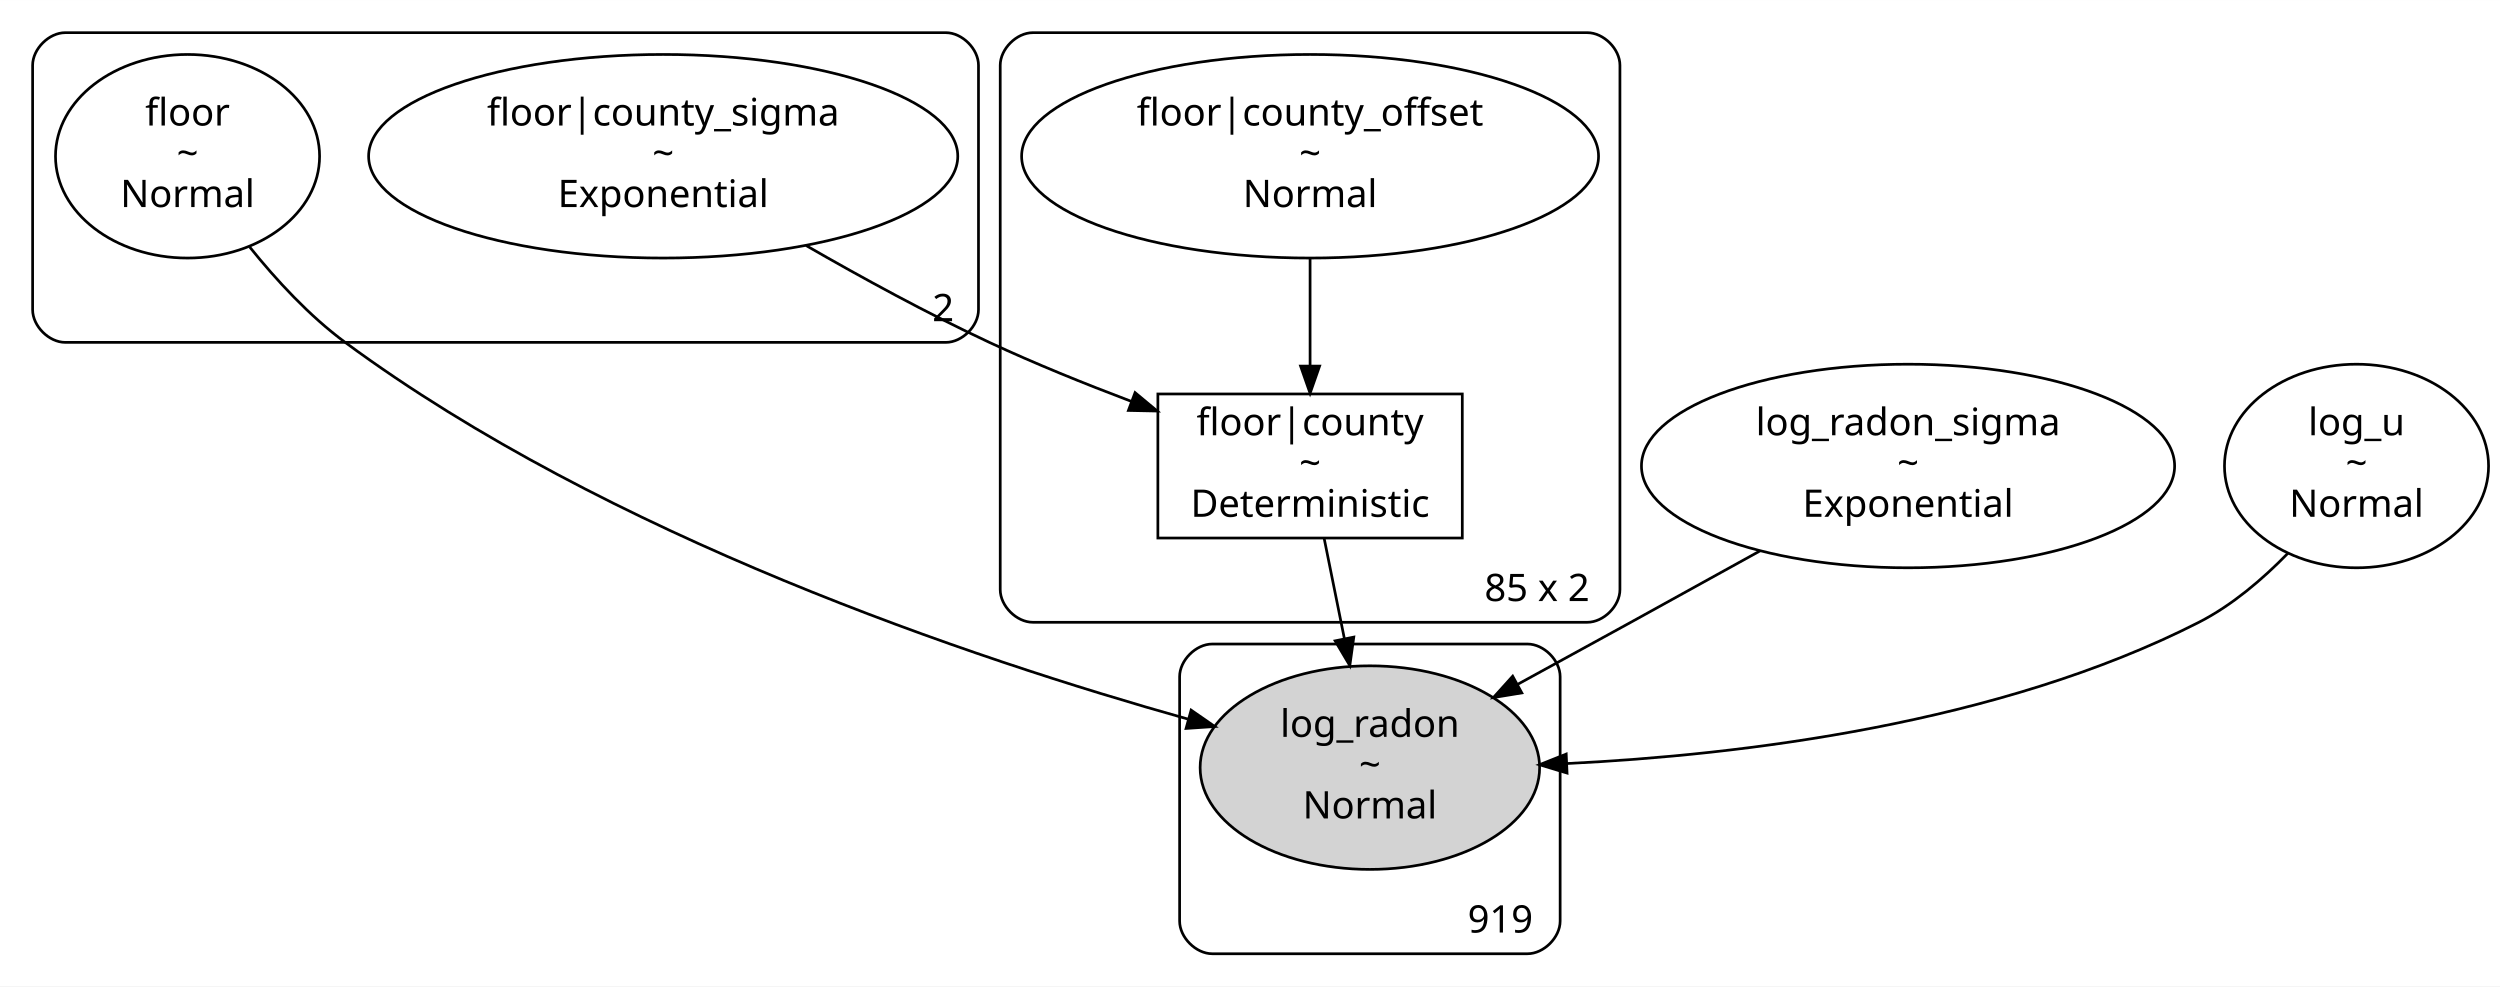
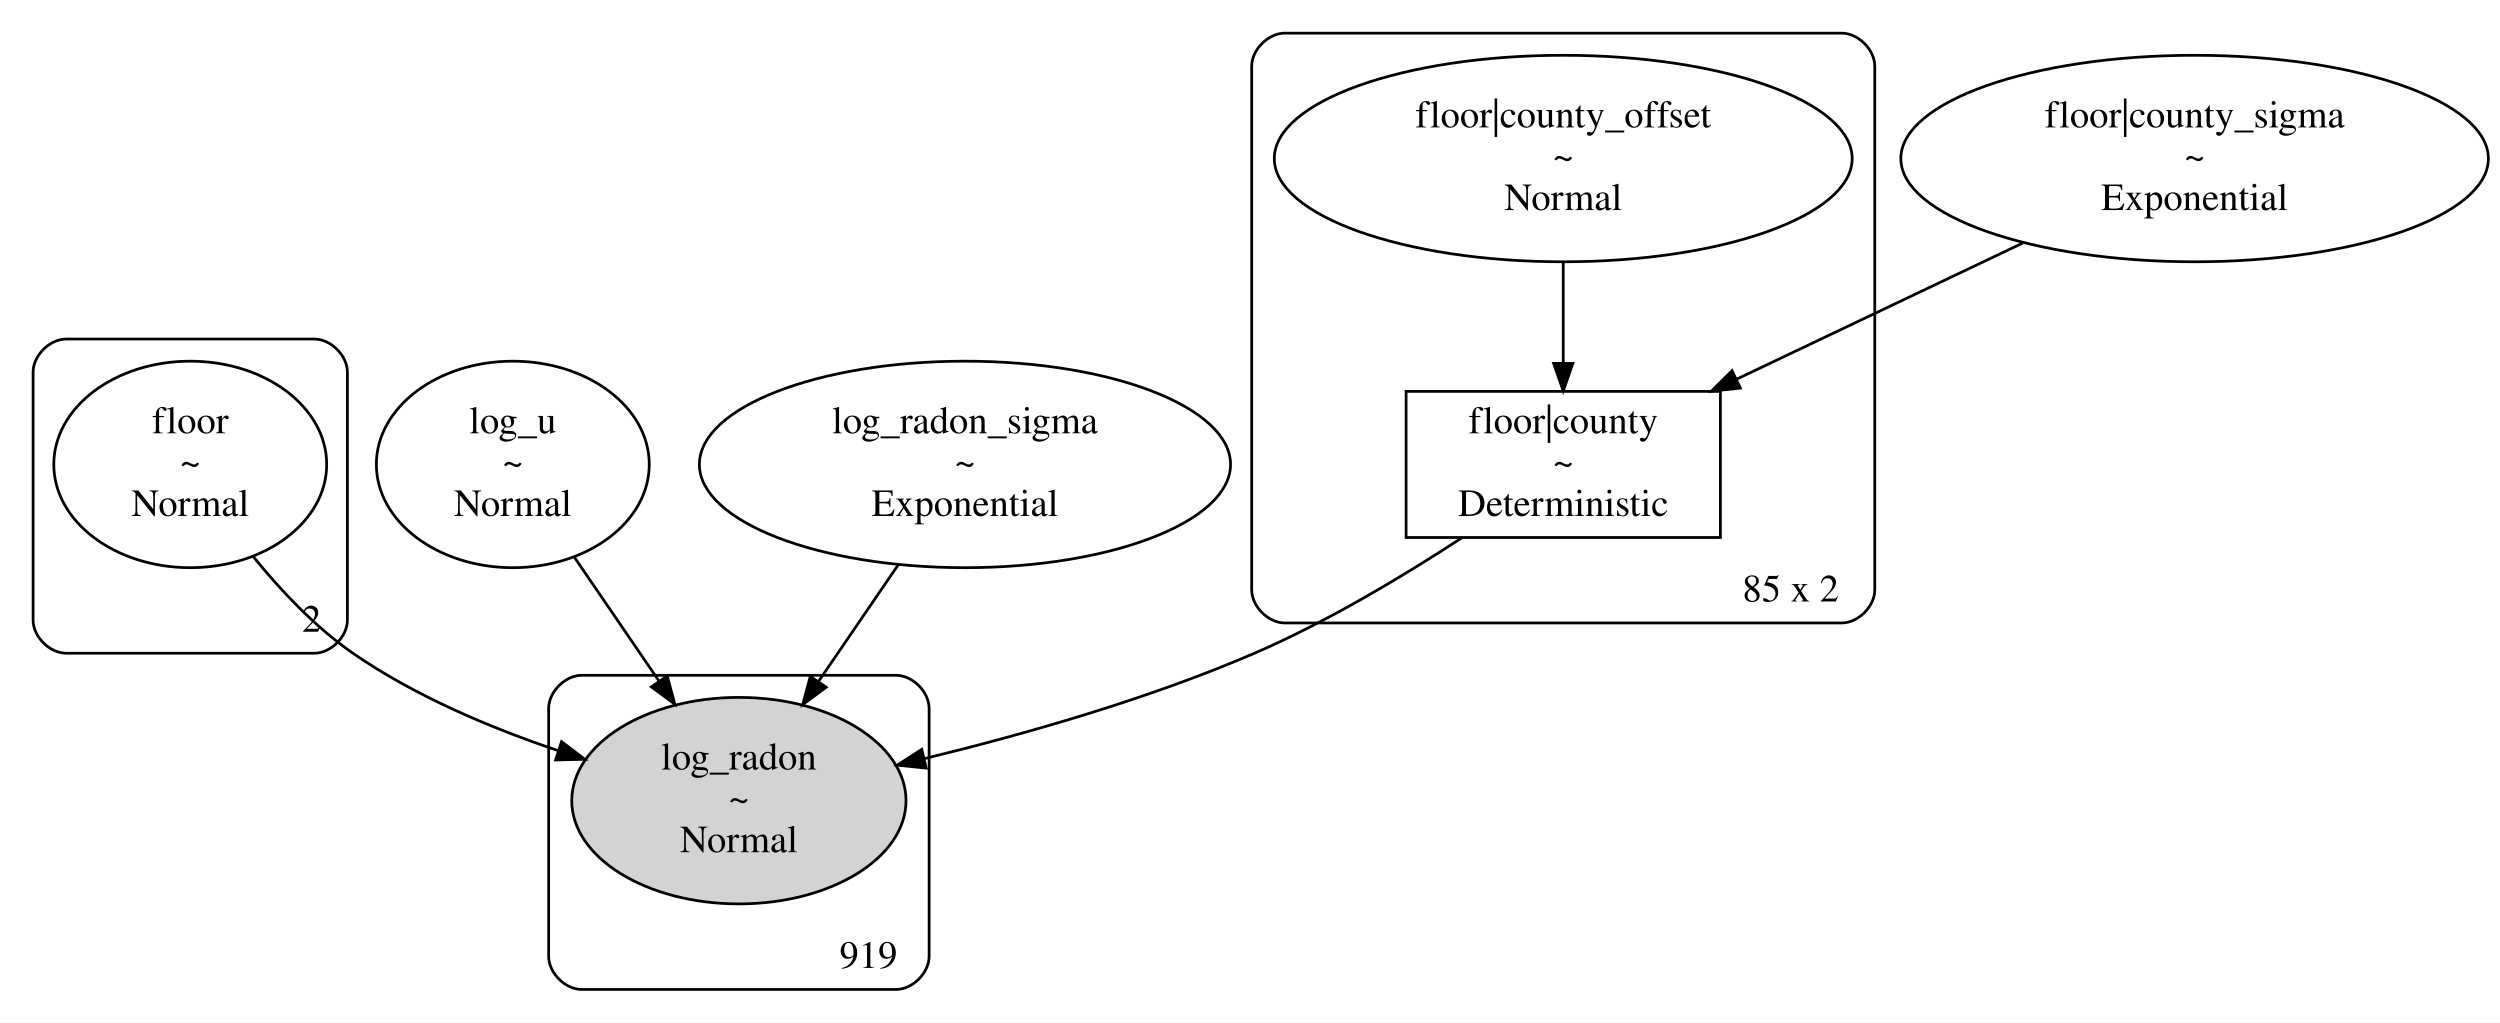
- <svg xmlns="http://www.w3.org/2000/svg" width="920pt" height="363pt" viewBox="0.00 0.00 919.79 362.88">
-   <g id="graph0" class="graph" transform="scale(1 1) rotate(0) translate(4 358.88)">
-     <polygon fill="white" stroke="transparent" points="-4,4 -4,-358.88 915.79,-358.88 915.79,4 -4,4" />
+ <svg xmlns="http://www.w3.org/2000/svg" width="907pt" height="371pt" viewBox="0.00 0.00 906.77 370.86">
+   <g id="graph0" class="graph" transform="scale(1 1) rotate(0) translate(4 366.86)">
+     <polygon fill="white" stroke="transparent" points="-4,4 -4,-366.86 902.77,-366.86 902.77,4 -4,4" />
    <g id="clust1" class="cluster">
-       <path fill="none" stroke="black" d="M20,-232.93C20,-232.93 344,-232.93 344,-232.93 350,-232.93 356,-238.93 356,-244.93 356,-244.93 356,-334.88 356,-334.88 356,-340.88 350,-346.88 344,-346.88 344,-346.88 20,-346.88 20,-346.88 14,-346.88 8,-340.88 8,-334.88 8,-334.88 8,-244.93 8,-244.93 8,-238.93 14,-232.93 20,-232.93" />
-       <text text-anchor="middle" x="343" y="-240.73" font-family="Times-Roman" font-size="14.00">2</text>
+       <path fill="none" stroke="black" d="M20,-129.95C20,-129.95 110,-129.95 110,-129.95 116,-129.95 122,-135.95 122,-141.95 122,-141.95 122,-231.91 122,-231.91 122,-237.91 116,-243.91 110,-243.91 110,-243.91 20,-243.91 20,-243.91 14,-243.91 8,-237.91 8,-231.91 8,-231.91 8,-141.95 8,-141.95 8,-135.95 14,-129.95 20,-129.95" />
+       <text text-anchor="middle" x="109" y="-137.75" font-family="Times,serif" font-size="14.00">2</text>
    </g>
    <g id="clust2" class="cluster">
-       <path fill="none" stroke="black" d="M376,-129.95C376,-129.95 580,-129.95 580,-129.95 586,-129.95 592,-135.95 592,-141.95 592,-141.95 592,-334.88 592,-334.88 592,-340.88 586,-346.88 580,-346.88 580,-346.88 376,-346.88 376,-346.88 370,-346.88 364,-340.88 364,-334.88 364,-334.88 364,-141.95 364,-141.95 364,-135.95 370,-129.95 376,-129.95" />
-       <text text-anchor="middle" x="561.5" y="-137.75" font-family="Times-Roman" font-size="14.00">85 x 2</text>
+       <path fill="none" stroke="black" d="M462,-140.93C462,-140.93 664,-140.93 664,-140.93 670,-140.93 676,-146.93 676,-152.93 676,-152.93 676,-342.86 676,-342.86 676,-348.86 670,-354.86 664,-354.86 664,-354.86 462,-354.86 462,-354.86 456,-354.86 450,-348.86 450,-342.86 450,-342.86 450,-152.93 450,-152.93 450,-146.93 456,-140.93 462,-140.93" />
+       <text text-anchor="middle" x="645.5" y="-148.73" font-family="Times,serif" font-size="14.00">85 x 2</text>
    </g>
    <g id="clust3" class="cluster">
-       <path fill="none" stroke="black" d="M442,-8C442,-8 558,-8 558,-8 564,-8 570,-14 570,-20 570,-20 570,-109.95 570,-109.95 570,-115.95 564,-121.95 558,-121.95 558,-121.95 442,-121.95 442,-121.95 436,-121.95 430,-115.95 430,-109.95 430,-109.95 430,-20 430,-20 430,-14 436,-8 442,-8" />
-       <text text-anchor="middle" x="548" y="-15.8" font-family="Times-Roman" font-size="14.00">919</text>
+       <path fill="none" stroke="black" d="M207,-8C207,-8 321,-8 321,-8 327,-8 333,-14 333,-20 333,-20 333,-109.95 333,-109.95 333,-115.95 327,-121.95 321,-121.95 321,-121.95 207,-121.95 207,-121.95 201,-121.95 195,-115.95 195,-109.95 195,-109.95 195,-20 195,-20 195,-14 201,-8 207,-8" />
+       <text text-anchor="middle" x="311" y="-15.8" font-family="Times,serif" font-size="14.00">919</text>
    </g>
    <g id="node1" class="node">
-       <ellipse fill="none" stroke="black" cx="65" cy="-301.41" rx="48.58" ry="37.45" />
-       <text text-anchor="middle" x="65" y="-312.71" font-family="Times-Roman" font-size="14.00">floor</text>
-       <text text-anchor="middle" x="65" y="-297.71" font-family="Times-Roman" font-size="14.00">~</text>
-       <text text-anchor="middle" x="65" y="-282.71" font-family="Times-Roman" font-size="14.00">Normal</text>
+       <ellipse fill="none" stroke="black" cx="65" cy="-198.43" rx="49.49" ry="37.45" />
+       <text text-anchor="middle" x="65" y="-209.73" font-family="Times,serif" font-size="14.00">floor</text>
+       <text text-anchor="middle" x="65" y="-194.73" font-family="Times,serif" font-size="14.00">~</text>
+       <text text-anchor="middle" x="65" y="-179.73" font-family="Times,serif" font-size="14.00">Normal</text>
    </g>
    <g id="node7" class="node">
-       <ellipse fill="lightgrey" stroke="black" cx="500" cy="-76.48" rx="62.45" ry="37.45" />
-       <text text-anchor="middle" x="500" y="-87.78" font-family="Times-Roman" font-size="14.00">log_radon</text>
-       <text text-anchor="middle" x="500" y="-72.78" font-family="Times-Roman" font-size="14.00">~</text>
-       <text text-anchor="middle" x="500" y="-57.78" font-family="Times-Roman" font-size="14.00">Normal</text>
+       <ellipse fill="lightgrey" stroke="black" cx="264" cy="-76.48" rx="60.62" ry="37.45" />
+       <text text-anchor="middle" x="264" y="-87.78" font-family="Times,serif" font-size="14.00">log_radon</text>
+       <text text-anchor="middle" x="264" y="-72.78" font-family="Times,serif" font-size="14.00">~</text>
+       <text text-anchor="middle" x="264" y="-57.78" font-family="Times,serif" font-size="14.00">Normal</text>
    </g>
    <g id="edge3" class="edge">
-       <path fill="none" stroke="black" d="M87.83,-268.06C97.61,-255.89 109.82,-242.65 123,-232.93 219.59,-161.72 353.54,-116.66 433.04,-94.34" />
-       <polygon fill="black" stroke="black" points="434.23,-97.64 442.94,-91.6 432.37,-90.89 434.23,-97.64" />
+       <path fill="none" stroke="black" d="M87.78,-165.09C97.76,-152.77 110.31,-139.43 124,-129.95 146.33,-114.5 173.79,-102.91 198.45,-94.61" />
+       <polygon fill="black" stroke="black" points="199.68,-97.89 208.11,-91.48 197.52,-91.24 199.68,-97.89" />
    </g>
    <g id="node2" class="node">
-       <ellipse fill="none" stroke="black" cx="240" cy="-301.41" rx="108.38" ry="37.45" />
-       <text text-anchor="middle" x="240" y="-312.71" font-family="Times-Roman" font-size="14.00">floor|county_sigma</text>
-       <text text-anchor="middle" x="240" y="-297.71" font-family="Times-Roman" font-size="14.00">~</text>
-       <text text-anchor="middle" x="240" y="-282.71" font-family="Times-Roman" font-size="14.00">Exponential</text>
+       <ellipse fill="none" stroke="black" cx="182" cy="-198.43" rx="49.49" ry="37.45" />
+       <text text-anchor="middle" x="182" y="-209.73" font-family="Times,serif" font-size="14.00">log_u</text>
+       <text text-anchor="middle" x="182" y="-194.73" font-family="Times,serif" font-size="14.00">~</text>
+       <text text-anchor="middle" x="182" y="-179.73" font-family="Times,serif" font-size="14.00">Normal</text>
+     </g>
+     <g id="edge5" class="edge">
+       <path fill="none" stroke="black" d="M204.41,-164.65C213.84,-150.85 224.94,-134.61 234.99,-119.92" />
+       <polygon fill="black" stroke="black" points="238.01,-121.7 240.76,-111.47 232.23,-117.75 238.01,-121.7" />
+     </g>
+     <g id="node3" class="node">
+       <ellipse fill="none" stroke="black" cx="346" cy="-198.43" rx="96.33" ry="37.45" />
+       <text text-anchor="middle" x="346" y="-209.73" font-family="Times,serif" font-size="14.00">log_radon_sigma</text>
+       <text text-anchor="middle" x="346" y="-194.73" font-family="Times,serif" font-size="14.00">~</text>
+       <text text-anchor="middle" x="346" y="-179.73" font-family="Times,serif" font-size="14.00">Exponential</text>
+     </g>
+     <g id="edge6" class="edge">
+       <path fill="none" stroke="black" d="M321.84,-162.09C312.76,-148.81 302.36,-133.58 292.89,-119.74" />
+       <polygon fill="black" stroke="black" points="295.67,-117.61 287.14,-111.33 289.9,-121.56 295.67,-117.61" />
+     </g>
+     <g id="node4" class="node">
+       <ellipse fill="none" stroke="black" cx="792" cy="-309.38" rx="106.55" ry="37.45" />
+       <text text-anchor="middle" x="792" y="-320.68" font-family="Times,serif" font-size="14.00">floor|county_sigma</text>
+       <text text-anchor="middle" x="792" y="-305.68" font-family="Times,serif" font-size="14.00">~</text>
+       <text text-anchor="middle" x="792" y="-290.68" font-family="Times,serif" font-size="14.00">Exponential</text>
    </g>
    <g id="node5" class="node">
-       <polygon fill="none" stroke="black" points="534,-213.95 422,-213.95 422,-160.95 534,-160.95 534,-213.95" />
-       <text text-anchor="middle" x="478" y="-198.75" font-family="Times-Roman" font-size="14.00">floor|county</text>
-       <text text-anchor="middle" x="478" y="-183.75" font-family="Times-Roman" font-size="14.00">~</text>
-       <text text-anchor="middle" x="478" y="-168.75" font-family="Times-Roman" font-size="14.00">Deterministic</text>
+       <polygon fill="none" stroke="black" points="620,-224.93 506,-224.93 506,-171.93 620,-171.93 620,-224.93" />
+       <text text-anchor="middle" x="563" y="-209.73" font-family="Times,serif" font-size="14.00">floor|county</text>
+       <text text-anchor="middle" x="563" y="-194.73" font-family="Times,serif" font-size="14.00">~</text>
+       <text text-anchor="middle" x="563" y="-179.73" font-family="Times,serif" font-size="14.00">Deterministic</text>
+     </g>
+     <g id="edge2" class="edge">
+       <path fill="none" stroke="black" d="M729.73,-278.76C697.54,-263.44 658.35,-244.8 626.05,-229.43" />
+       <polygon fill="black" stroke="black" points="627.24,-226.12 616.7,-224.98 624.23,-232.44 627.24,-226.12" />
+     </g>
+     <g id="edge4" class="edge">
+       <path fill="none" stroke="black" d="M526.25,-171.84C505.02,-157.95 477.36,-141.34 451,-129.95 412.66,-113.39 367.65,-100.57 331.39,-91.75" />
+       <polygon fill="black" stroke="black" points="331.95,-88.28 321.41,-89.36 330.33,-95.09 331.95,-88.28" />
+     </g>
+     <g id="node6" class="node">
+       <ellipse fill="none" stroke="black" cx="563" cy="-309.38" rx="104.8" ry="37.45" />
+       <text text-anchor="middle" x="563" y="-320.68" font-family="Times,serif" font-size="14.00">floor|county_offset</text>
+       <text text-anchor="middle" x="563" y="-305.68" font-family="Times,serif" font-size="14.00">~</text>
+       <text text-anchor="middle" x="563" y="-290.68" font-family="Times,serif" font-size="14.00">Normal</text>
    </g>
    <g id="edge1" class="edge">
-       <path fill="none" stroke="black" d="M292.55,-268.57C313.21,-256.67 337.36,-243.49 360,-232.93 376.66,-225.16 395.08,-217.71 412.32,-211.19" />
-       <polygon fill="black" stroke="black" points="413.61,-214.45 421.76,-207.67 411.16,-207.89 413.61,-214.45" />
-     </g>
-     <g id="node3" class="node">
-       <ellipse fill="none" stroke="black" cx="698" cy="-187.45" rx="98.08" ry="37.45" />
-       <text text-anchor="middle" x="698" y="-198.75" font-family="Times-Roman" font-size="14.00">log_radon_sigma</text>
-       <text text-anchor="middle" x="698" y="-183.75" font-family="Times-Roman" font-size="14.00">~</text>
-       <text text-anchor="middle" x="698" y="-168.75" font-family="Times-Roman" font-size="14.00">Exponential</text>
-     </g>
-     <g id="edge6" class="edge">
-       <path fill="none" stroke="black" d="M643.51,-156.2C628.15,-147.69 611.43,-138.44 596,-129.95 582.49,-122.52 567.88,-114.52 554.25,-107.06" />
-       <polygon fill="black" stroke="black" points="555.9,-103.97 545.44,-102.25 552.54,-110.12 555.9,-103.97" />
-     </g>
-     <g id="node4" class="node">
-       <ellipse fill="none" stroke="black" cx="863" cy="-187.45" rx="48.58" ry="37.45" />
-       <text text-anchor="middle" x="863" y="-198.75" font-family="Times-Roman" font-size="14.00">log_u</text>
-       <text text-anchor="middle" x="863" y="-183.75" font-family="Times-Roman" font-size="14.00">~</text>
-       <text text-anchor="middle" x="863" y="-168.75" font-family="Times-Roman" font-size="14.00">Normal</text>
-     </g>
-     <g id="edge5" class="edge">
-       <path fill="none" stroke="black" d="M837.73,-155.31C828.42,-145.76 817.15,-136.15 805,-129.95 731.61,-92.55 636.75,-81.13 572.44,-77.98" />
-       <polygon fill="black" stroke="black" points="572.54,-74.48 562.39,-77.54 572.23,-81.47 572.54,-74.48" />
-     </g>
-     <g id="edge4" class="edge">
-       <path fill="none" stroke="black" d="M483.16,-160.9C485.38,-149.88 488.06,-136.64 490.61,-123.98" />
-       <polygon fill="black" stroke="black" points="494.08,-124.5 492.62,-114.01 487.22,-123.12 494.08,-124.5" />
-     </g>
-     <g id="node6" class="node">
-       <ellipse fill="none" stroke="black" cx="478" cy="-301.41" rx="106.13" ry="37.45" />
-       <text text-anchor="middle" x="478" y="-312.71" font-family="Times-Roman" font-size="14.00">floor|county_offset</text>
-       <text text-anchor="middle" x="478" y="-297.71" font-family="Times-Roman" font-size="14.00">~</text>
-       <text text-anchor="middle" x="478" y="-282.71" font-family="Times-Roman" font-size="14.00">Normal</text>
-     </g>
-     <g id="edge2" class="edge">
-       <path fill="none" stroke="black" d="M478,-263.75C478,-251.09 478,-236.94 478,-224.35" />
-       <polygon fill="black" stroke="black" points="481.5,-224.2 478,-214.2 474.5,-224.2 481.5,-224.2" />
+       <path fill="none" stroke="black" d="M563,-271.8C563,-260.06 563,-247.08 563,-235.38" />
+       <polygon fill="black" stroke="black" points="566.5,-235.08 563,-225.08 559.5,-235.08 566.5,-235.08" />
    </g>
  </g>
</svg>
